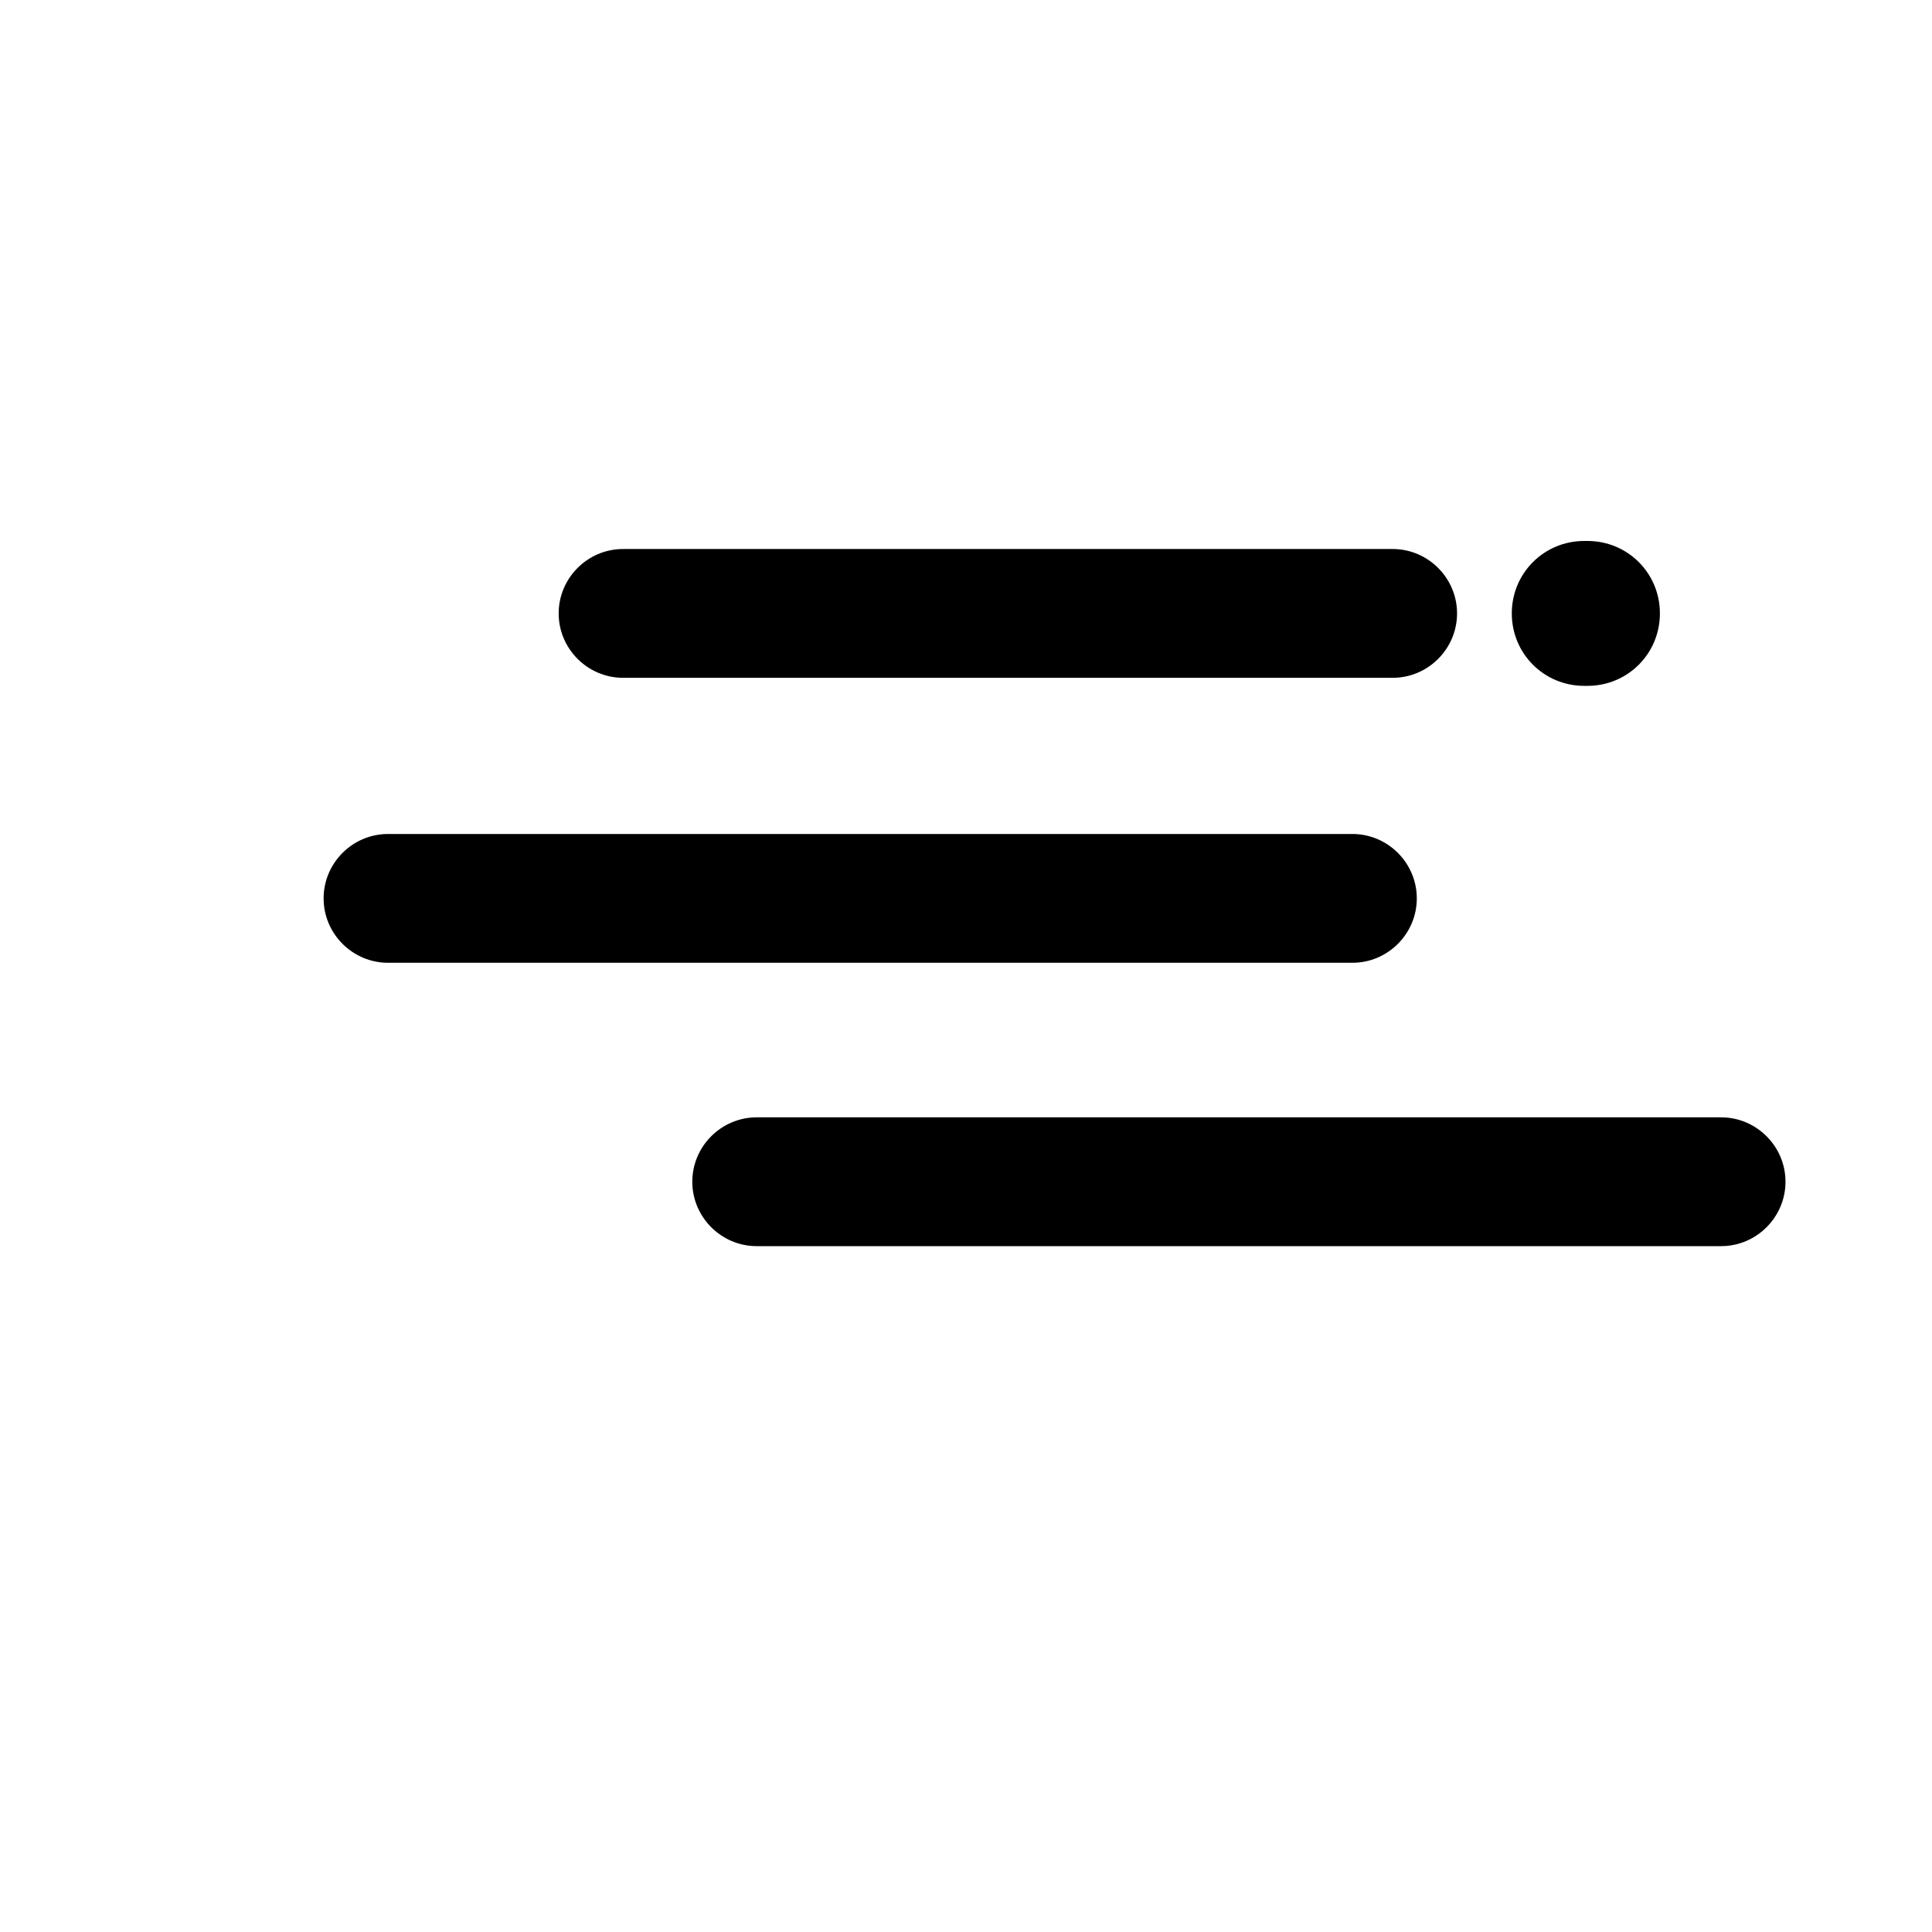
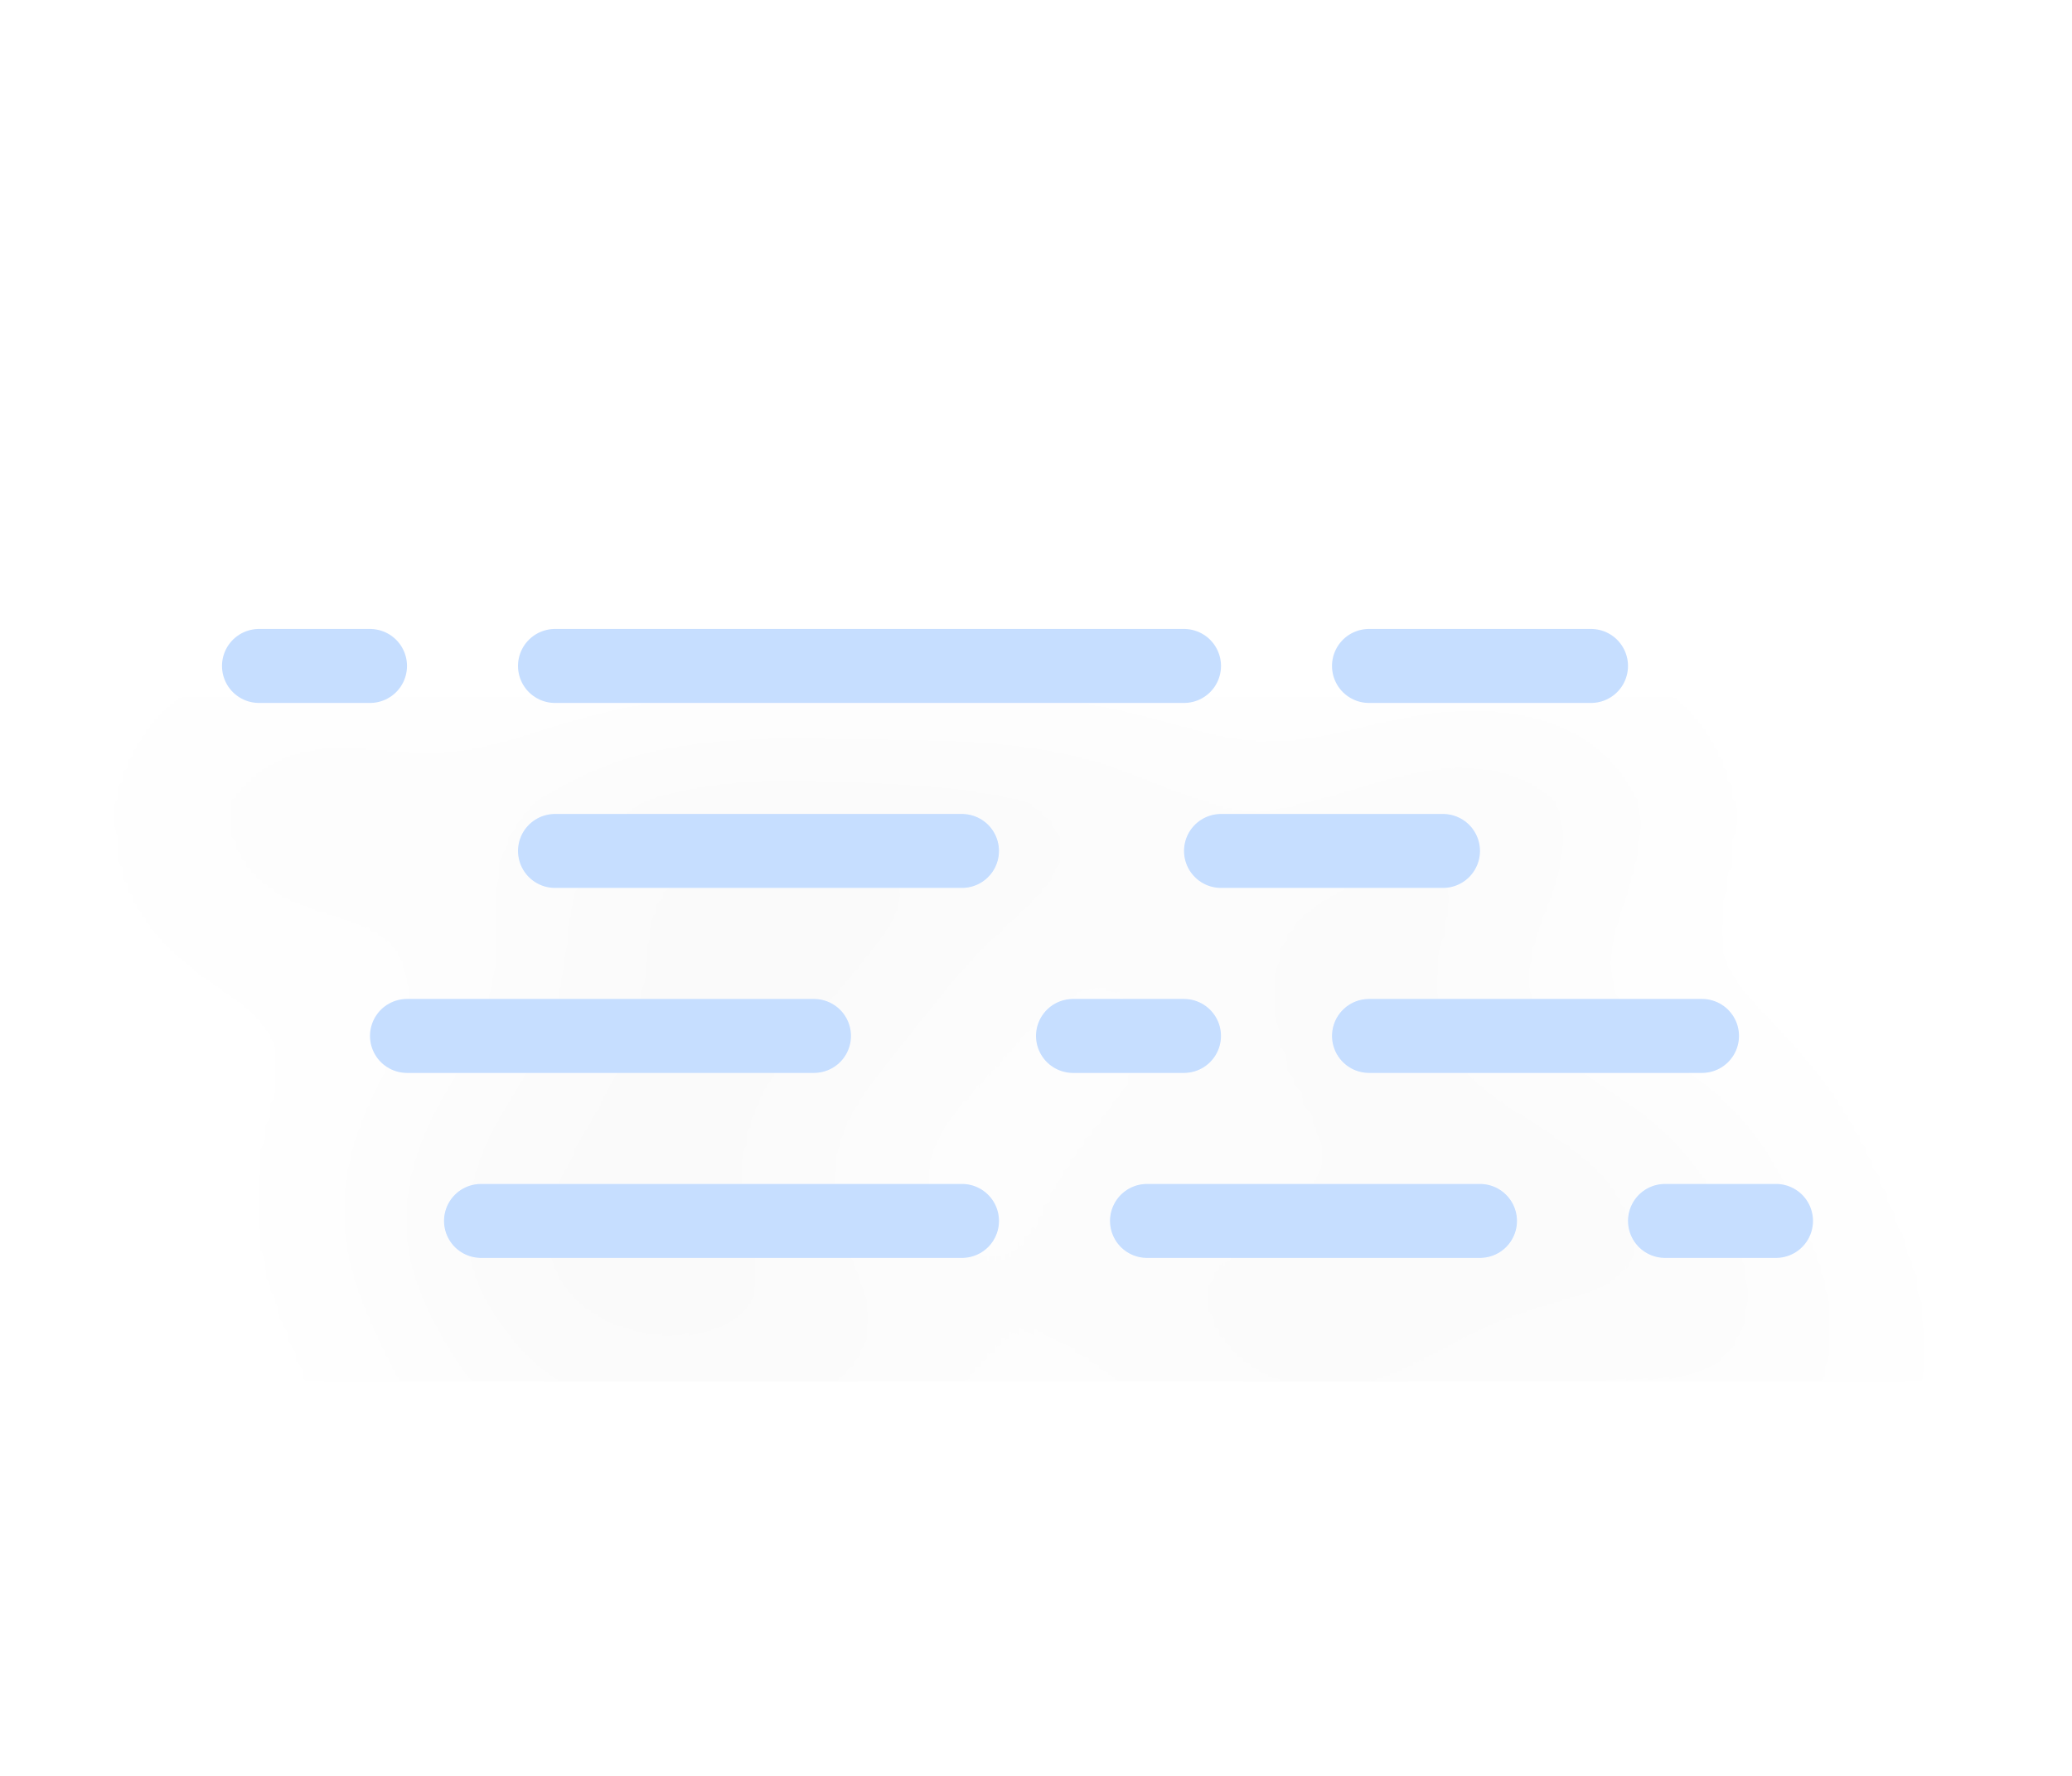
- <svg xmlns="http://www.w3.org/2000/svg" version="1.1" id="Layer_1" width="64" height="64" viewBox="-20 0 120 100" enable-background="new 0 0 91 91" xml:space="preserve">
-   <g>
-     <path d="M18.7,32.1h47.8c2.2,0,4-1.8,4-4s-1.8-4-4-4H18.7c-2.2,0-4,1.8-4,4S16.5,32.1,18.7,32.1z" />
-     <path d="M68,45.8c0-2.2-1.8-4-4-4H4.1c-2.2,0-4,1.8-4,4s1.8,4,4,4H64C66.2,49.8,68,48,68,45.8z" />
-     <path d="M86.9,59.4H27c-2.2,0-4,1.8-4,4s1.8,4,4,4h59.9c2.2,0,4-1.8,4-4S89.1,59.4,86.9,59.4z" />
-     <path d="M78.4,32.6h0.2c2.5,0,4.5-2,4.5-4.5c0-2.5-2-4.5-4.5-4.5h-0.2c-2.5,0-4.5,2-4.5,4.5C73.9,30.6,75.9,32.6,78.4,32.6z" />
+ <svg xmlns="http://www.w3.org/2000/svg" width="56" height="48" version="1.1">
+   <defs>
+     <filter id="blur" x="-.207" y="-.211" width="1.403" height="1.5">
+       <feGaussianBlur in="SourceAlpha" stdDeviation="3" />
+       <feOffset dx="0" dy="4" result="offsetblur" />
+       <feComponentTransfer>
+         <feFuncA slope="0.05" type="linear" />
+       </feComponentTransfer>
+       <feMerge>
+         <feMergeNode />
+         <feMergeNode in="SourceGraphic" />
+       </feMerge>
+     </filter>
+   </defs>
+   <g transform="translate(16,-2)" filter="url(#blur)">
+     <g class="am-weather-fog" transform="translate(-10,20)" fill="none" stroke="#c6deff" stroke-linecap="round" stroke-width="2">
+       <line class="am-weather-fog-1" y1="0" y2="0" x1="1" x2="37" stroke-dasharray="3, 5, 17, 5, 7" />
+       <line class="am-weather-fog-2" y1="5" y2="5" x1="9" x2="33" stroke-dasharray="11, 7, 15" />
+       <line class="am-weather-fog-3" y1="10" y2="10" x1="5" x2="40" stroke-dasharray="11, 7, 3, 5, 9" />
+       <line class="am-weather-fog-4" y1="15" y2="15" x1="7" x2="42" stroke-dasharray="13, 5, 9, 5, 3" />
+     </g>
  </g>
</svg>
